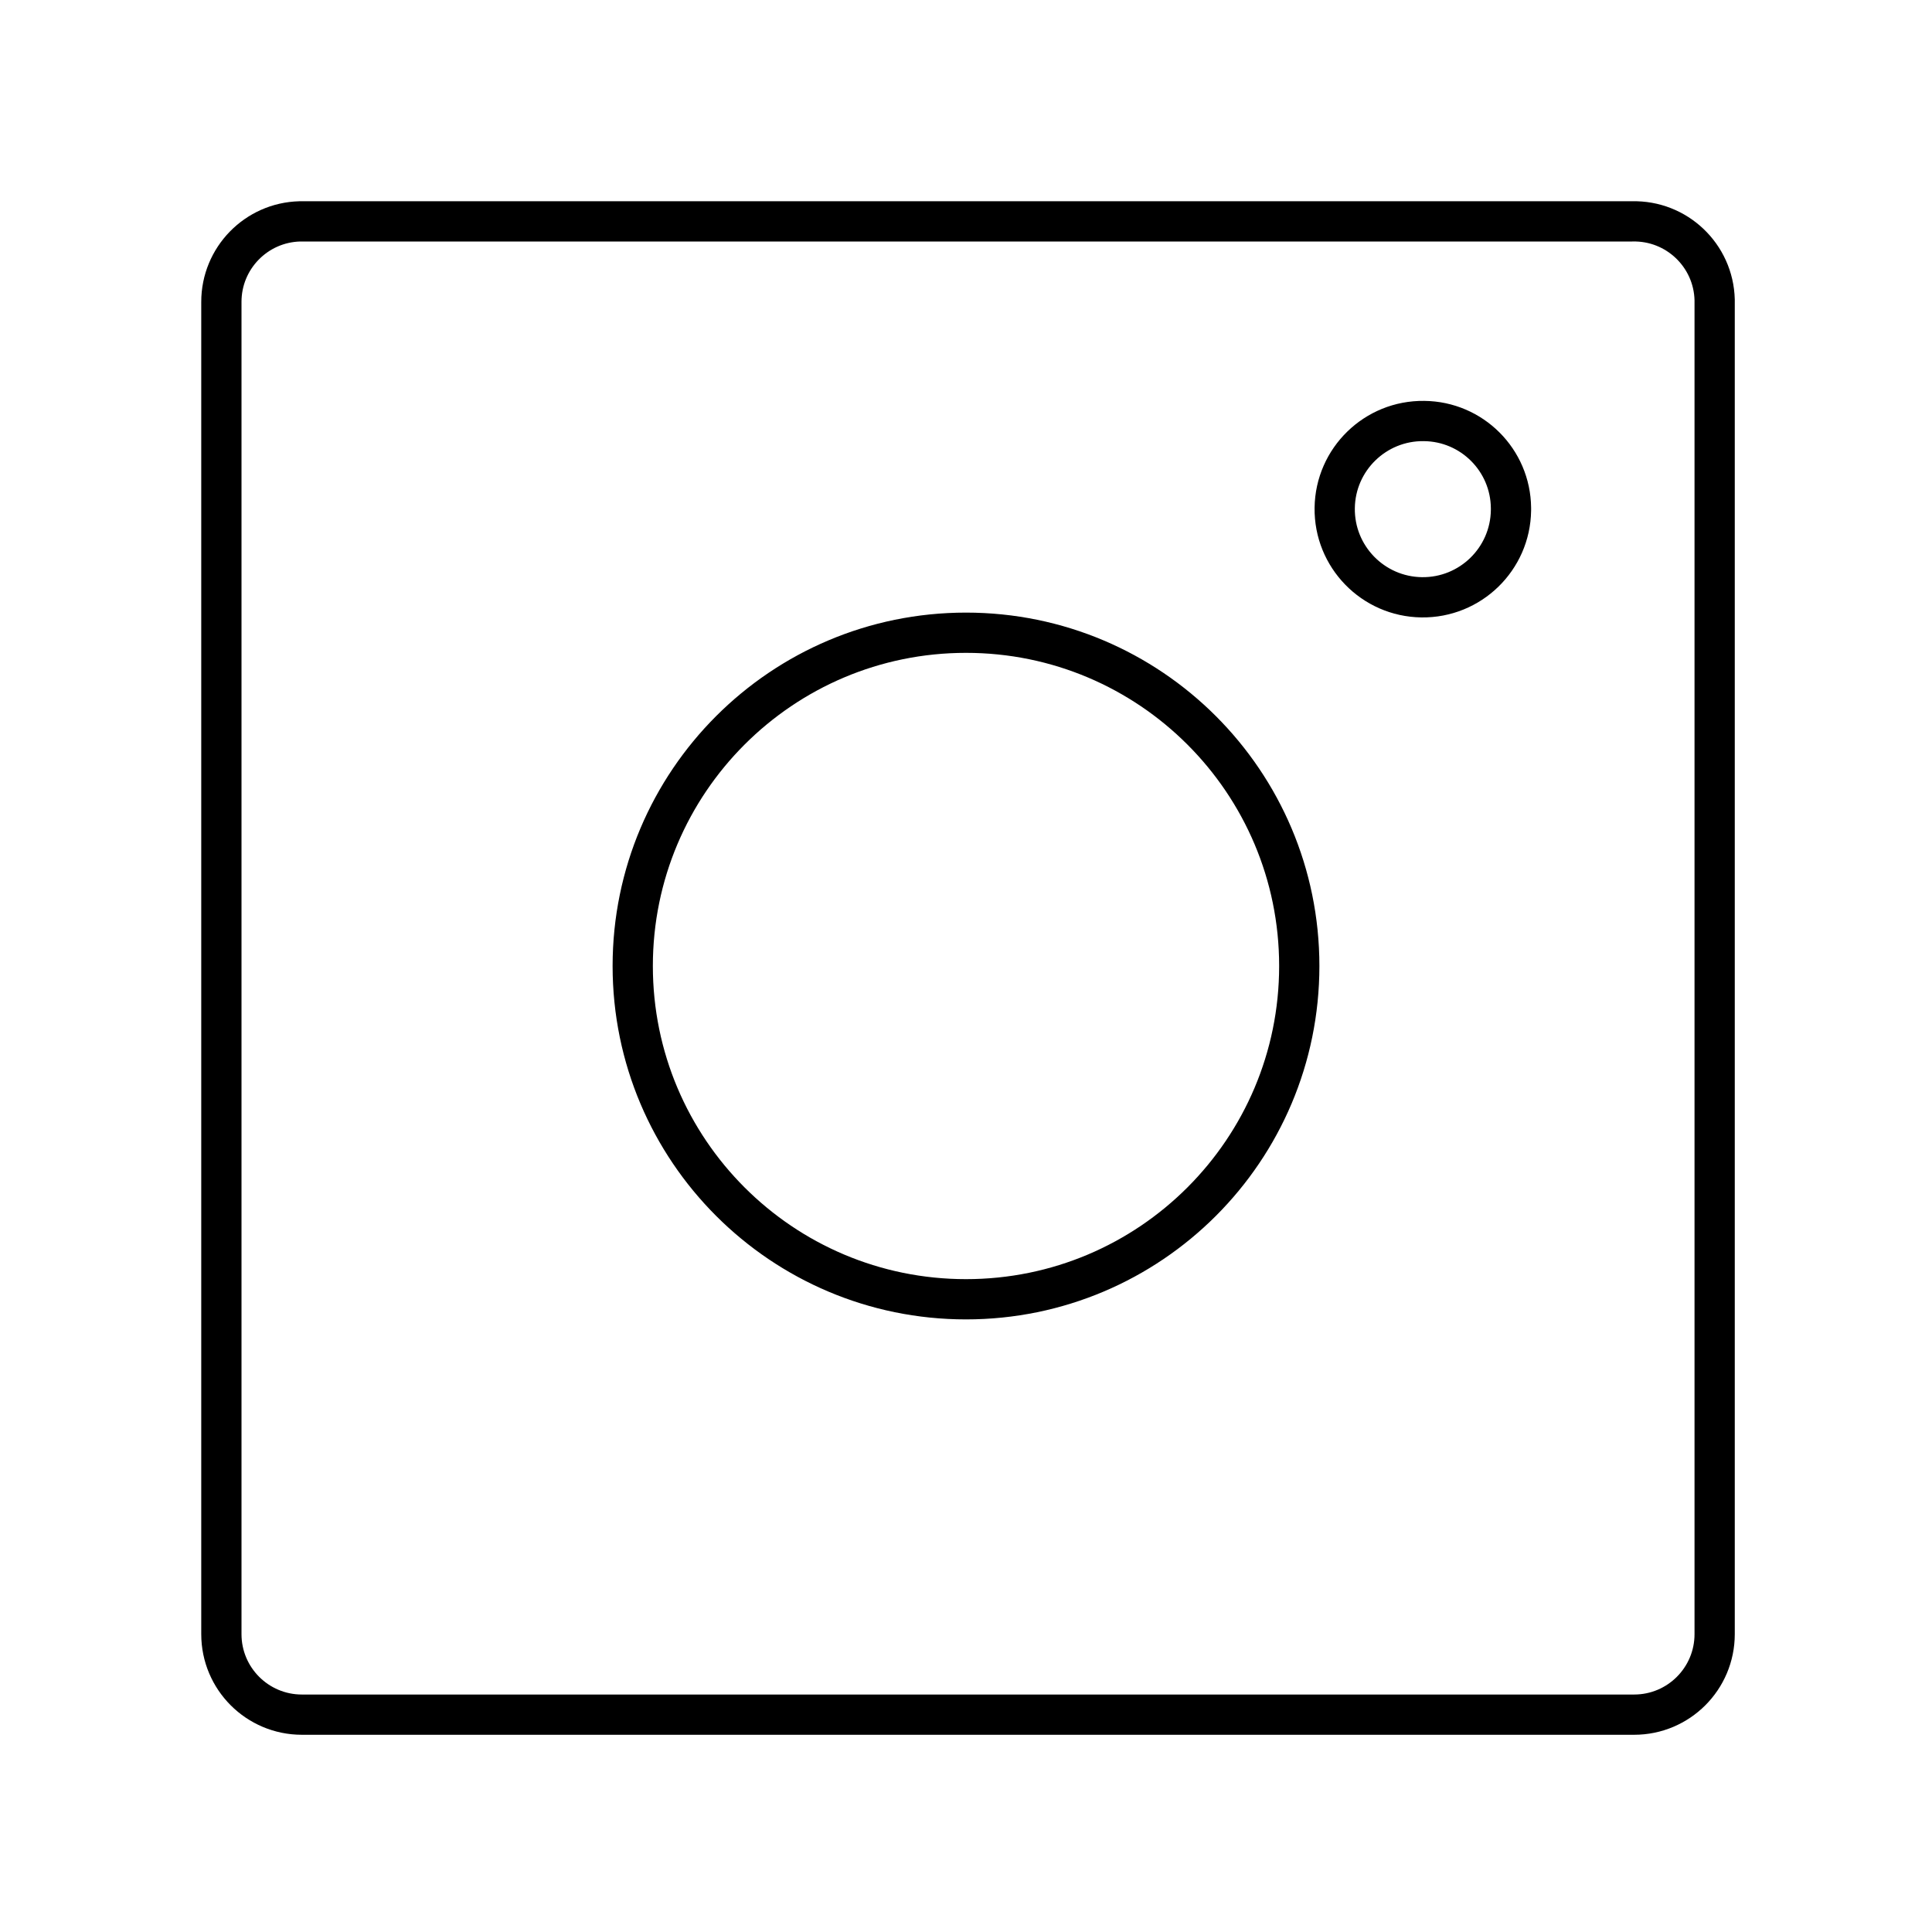
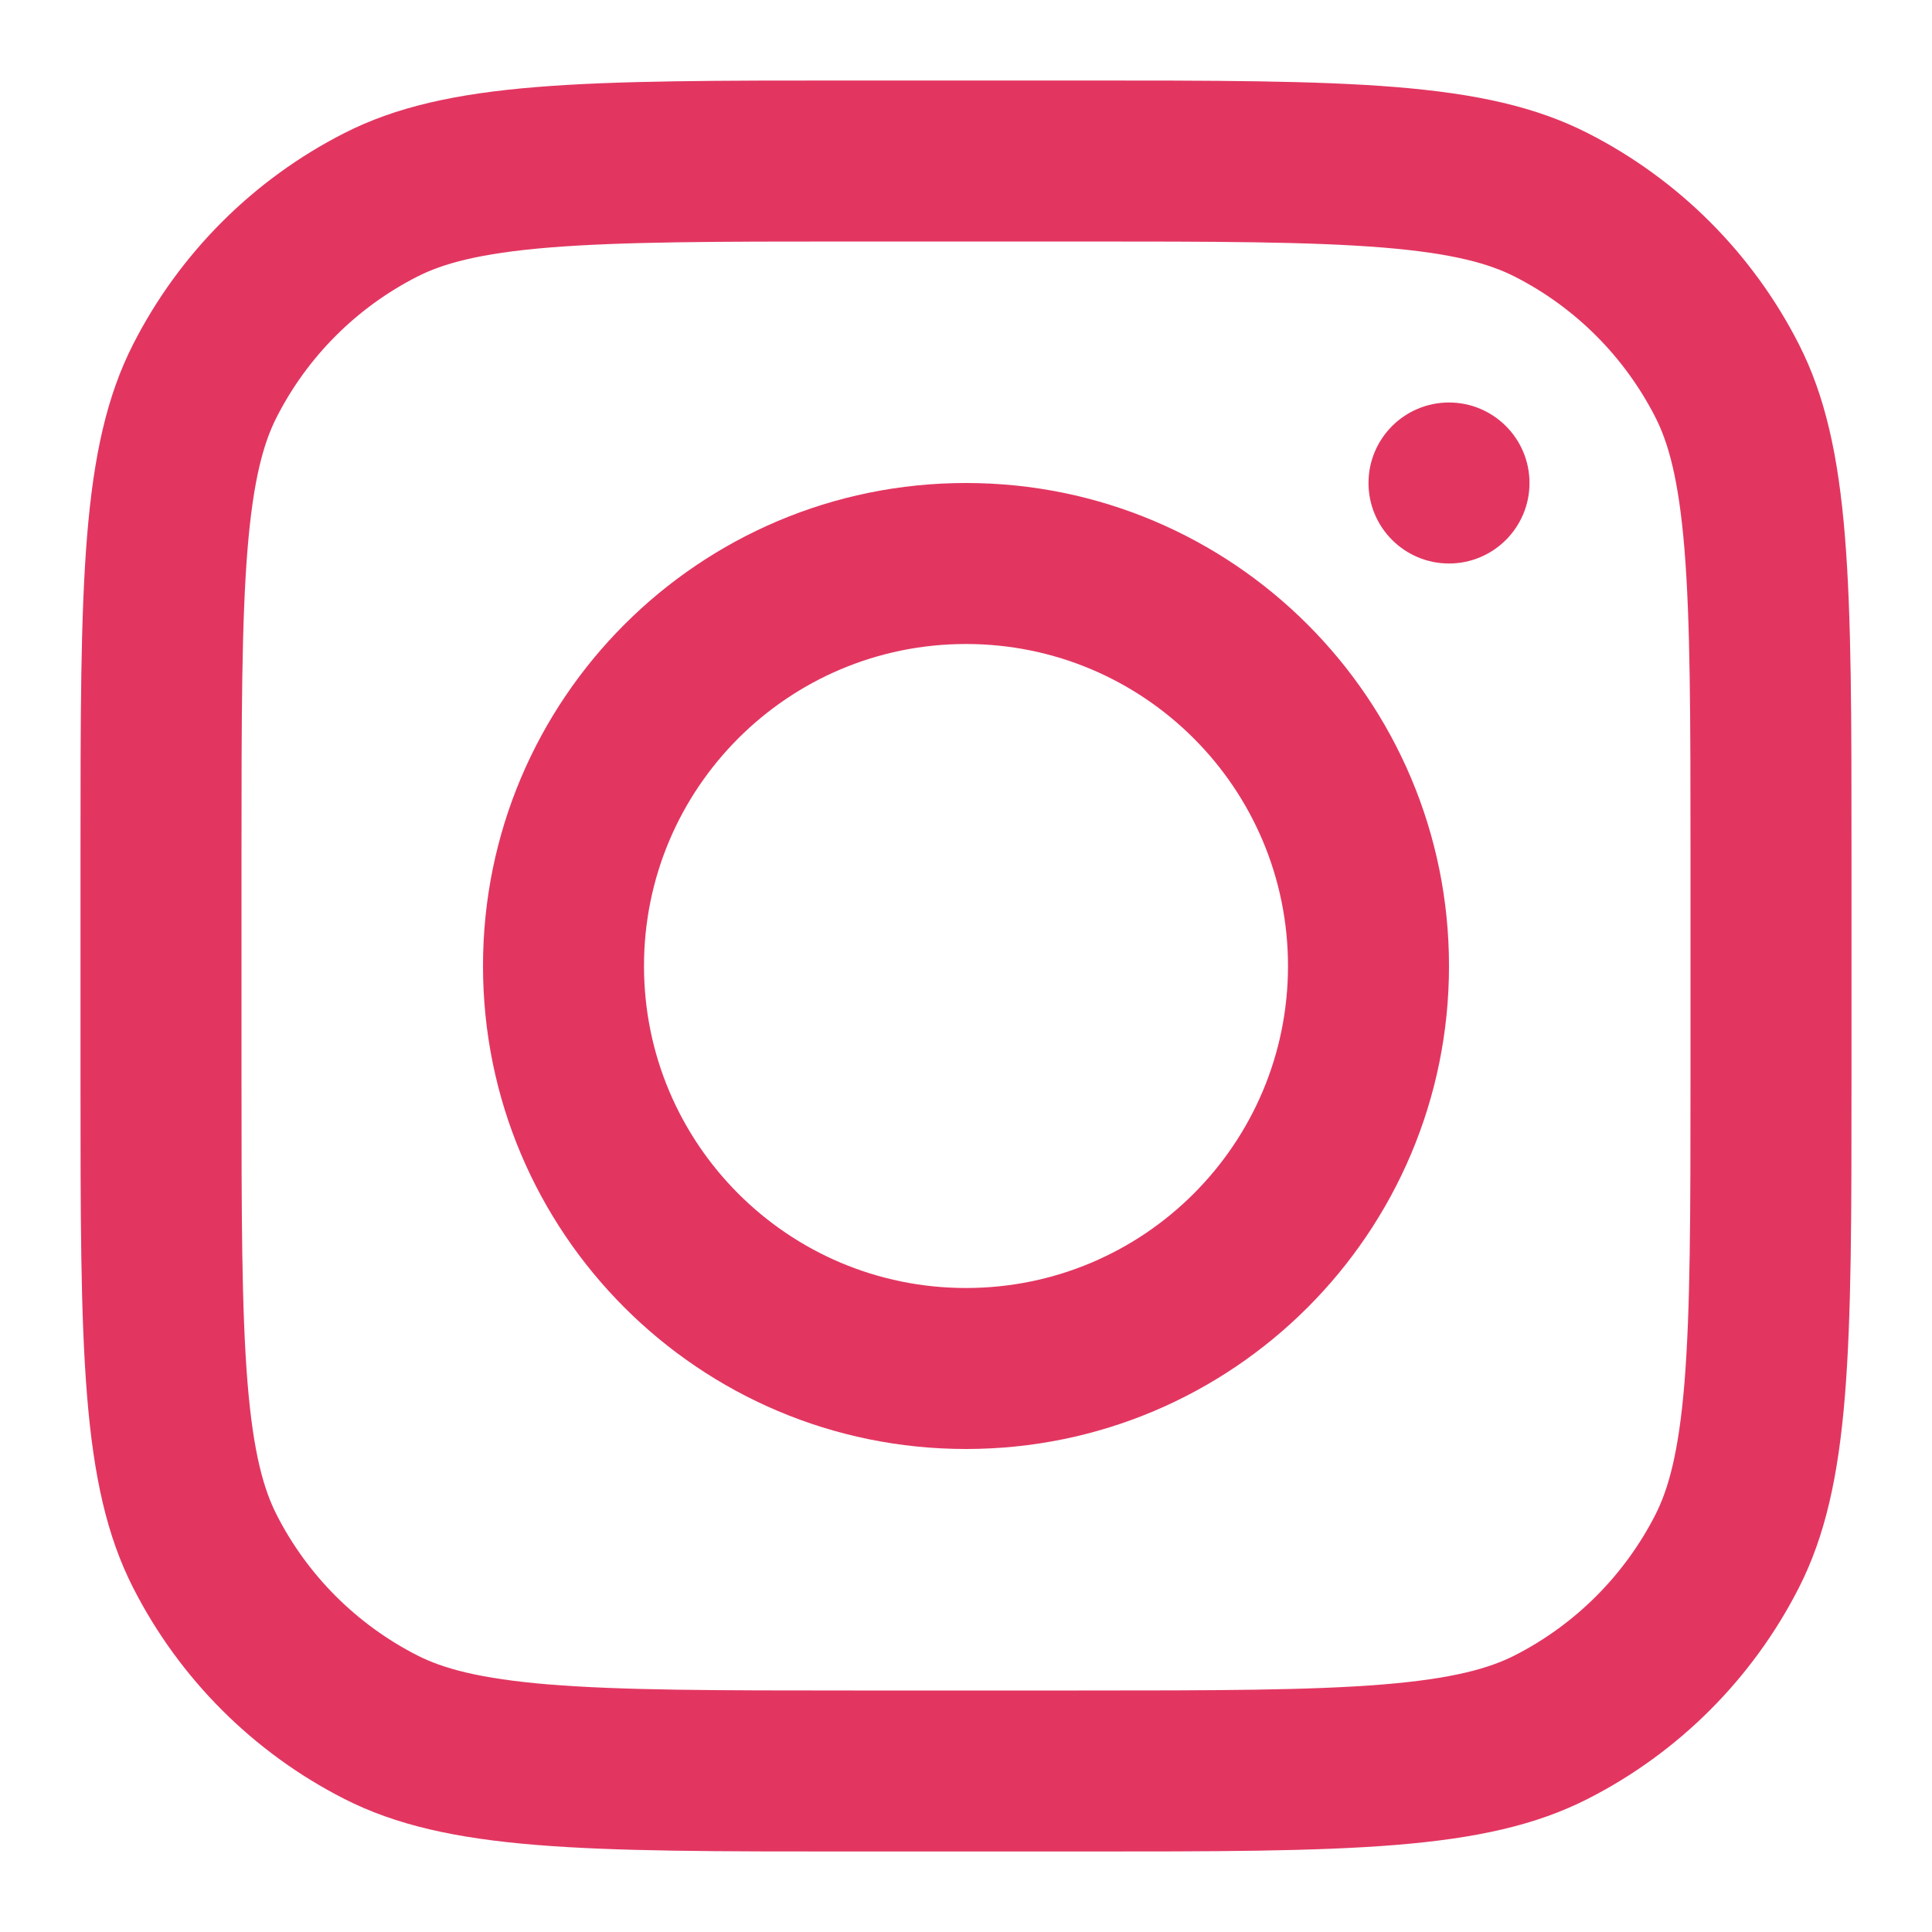
- <svg xmlns="http://www.w3.org/2000/svg" width="800px" height="800px" viewBox="0 0 48 48" id="Layer_2" data-name="Layer 2">
-   <defs>
-     <style>.cls-1{fill:none;stroke:#000000;stroke-linecap:round;stroke-linejoin:round;}</style>
-   </defs>
-   <path class="cls-1" d="M35.38,10.46a2.19,2.19,0,1,0,2.16,2.22v-.06A2.18,2.18,0,0,0,35.38,10.46Z" />
-   <path class="cls-1" d="M40.55,5.5H7.45a2,2,0,0,0-1.95,2v33.1a2,2,0,0,0,2,2h33.1a2,2,0,0,0,2-2V7.45A2,2,0,0,0,40.55,5.5Z" />
-   <path class="cls-1" d="M24,15.72A8.28,8.28,0,1,0,32.28,24h0A8.28,8.28,0,0,0,24,15.72Z" />
+ <svg xmlns="http://www.w3.org/2000/svg" width="800px" height="800px" viewBox="0 0 24 24" fill="none">
+   <path fill-rule="evenodd" clip-rule="evenodd" d="M12 18C15.314 18 18 15.314 18 12C18 8.686 15.314 6 12 6C8.686 6 6 8.686 6 12C6 15.314 8.686 18 12 18ZM12 16C14.209 16 16 14.209 16 12C16 9.791 14.209 8 12 8C9.791 8 8 9.791 8 12C8 14.209 9.791 16 12 16Z" fill="#e23661" />
+   <path d="M18 5C17.448 5 17 5.448 17 6C17 6.552 17.448 7 18 7C18.552 7 19 6.552 19 6C19 5.448 18.552 5 18 5Z" fill="#e23661" />
+   <path fill-rule="evenodd" clip-rule="evenodd" d="M1.654 4.276C1 5.56 1 7.24 1 10.6V13.4C1 16.76 1 18.441 1.654 19.724C2.229 20.853 3.147 21.771 4.276 22.346C5.56 23 7.24 23 10.6 23H13.4C16.76 23 18.441 23 19.724 22.346C20.853 21.771 21.771 20.853 22.346 19.724C23 18.441 23 16.76 23 13.4V10.6C23 7.24 23 5.56 22.346 4.276C21.771 3.147 20.853 2.229 19.724 1.654C18.441 1 16.76 1 13.4 1H10.6C7.24 1 5.56 1 4.276 1.654C3.147 2.229 2.229 3.147 1.654 4.276ZM13.4 3H10.6C8.887 3 7.722 3.002 6.822 3.075C5.945 3.147 5.497 3.277 5.184 3.436C4.431 3.819 3.819 4.431 3.436 5.184C3.277 5.497 3.147 5.945 3.075 6.822C3.002 7.722 3 8.887 3 10.6V13.4C3 15.113 3.002 16.278 3.075 17.178C3.147 18.055 3.277 18.503 3.436 18.816C3.819 19.569 4.431 20.18 5.184 20.564C5.497 20.723 5.945 20.853 6.822 20.925C7.722 20.998 8.887 21 10.6 21H13.4C15.113 21 16.278 20.998 17.178 20.925C18.055 20.853 18.503 20.723 18.816 20.564C19.569 20.18 20.18 19.569 20.564 18.816C20.723 18.503 20.853 18.055 20.925 17.178C20.998 16.278 21 15.113 21 13.4V10.6C21 8.887 20.998 7.722 20.925 6.822C20.853 5.945 20.723 5.497 20.564 5.184C20.18 4.431 19.569 3.819 18.816 3.436C18.503 3.277 18.055 3.147 17.178 3.075C16.278 3.002 15.113 3 13.4 3Z" fill="#e23661" />
</svg>
